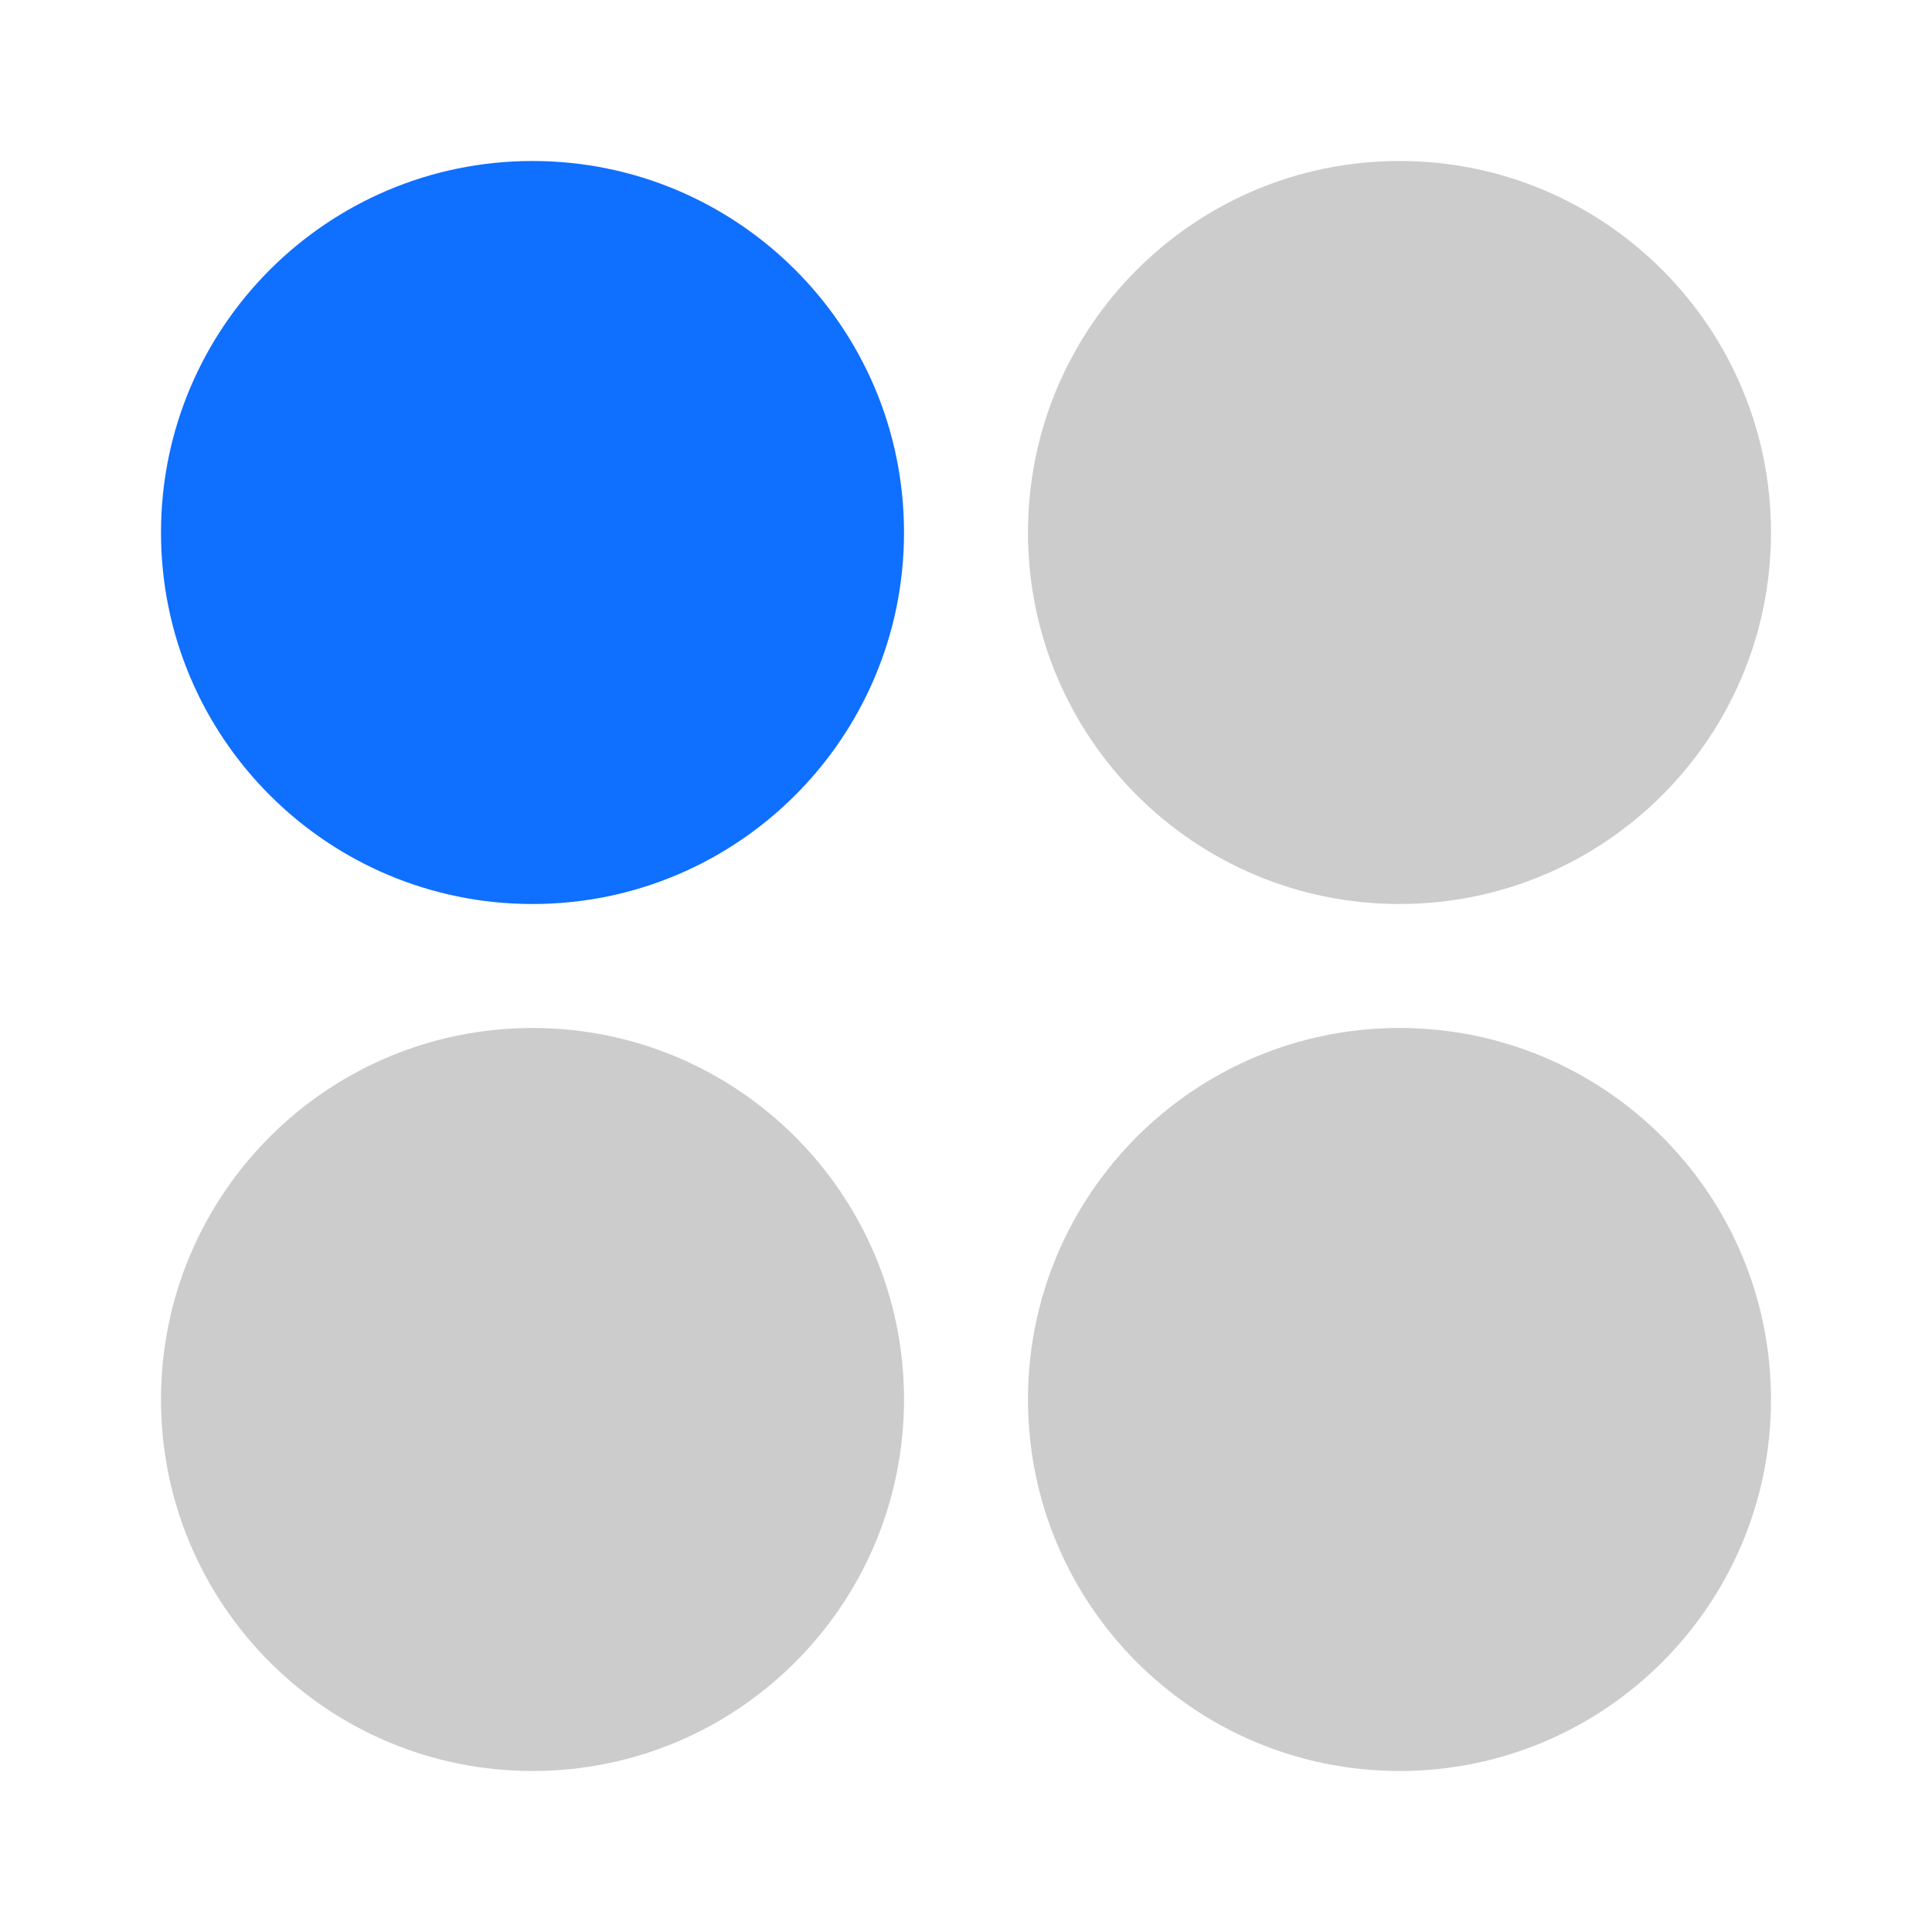
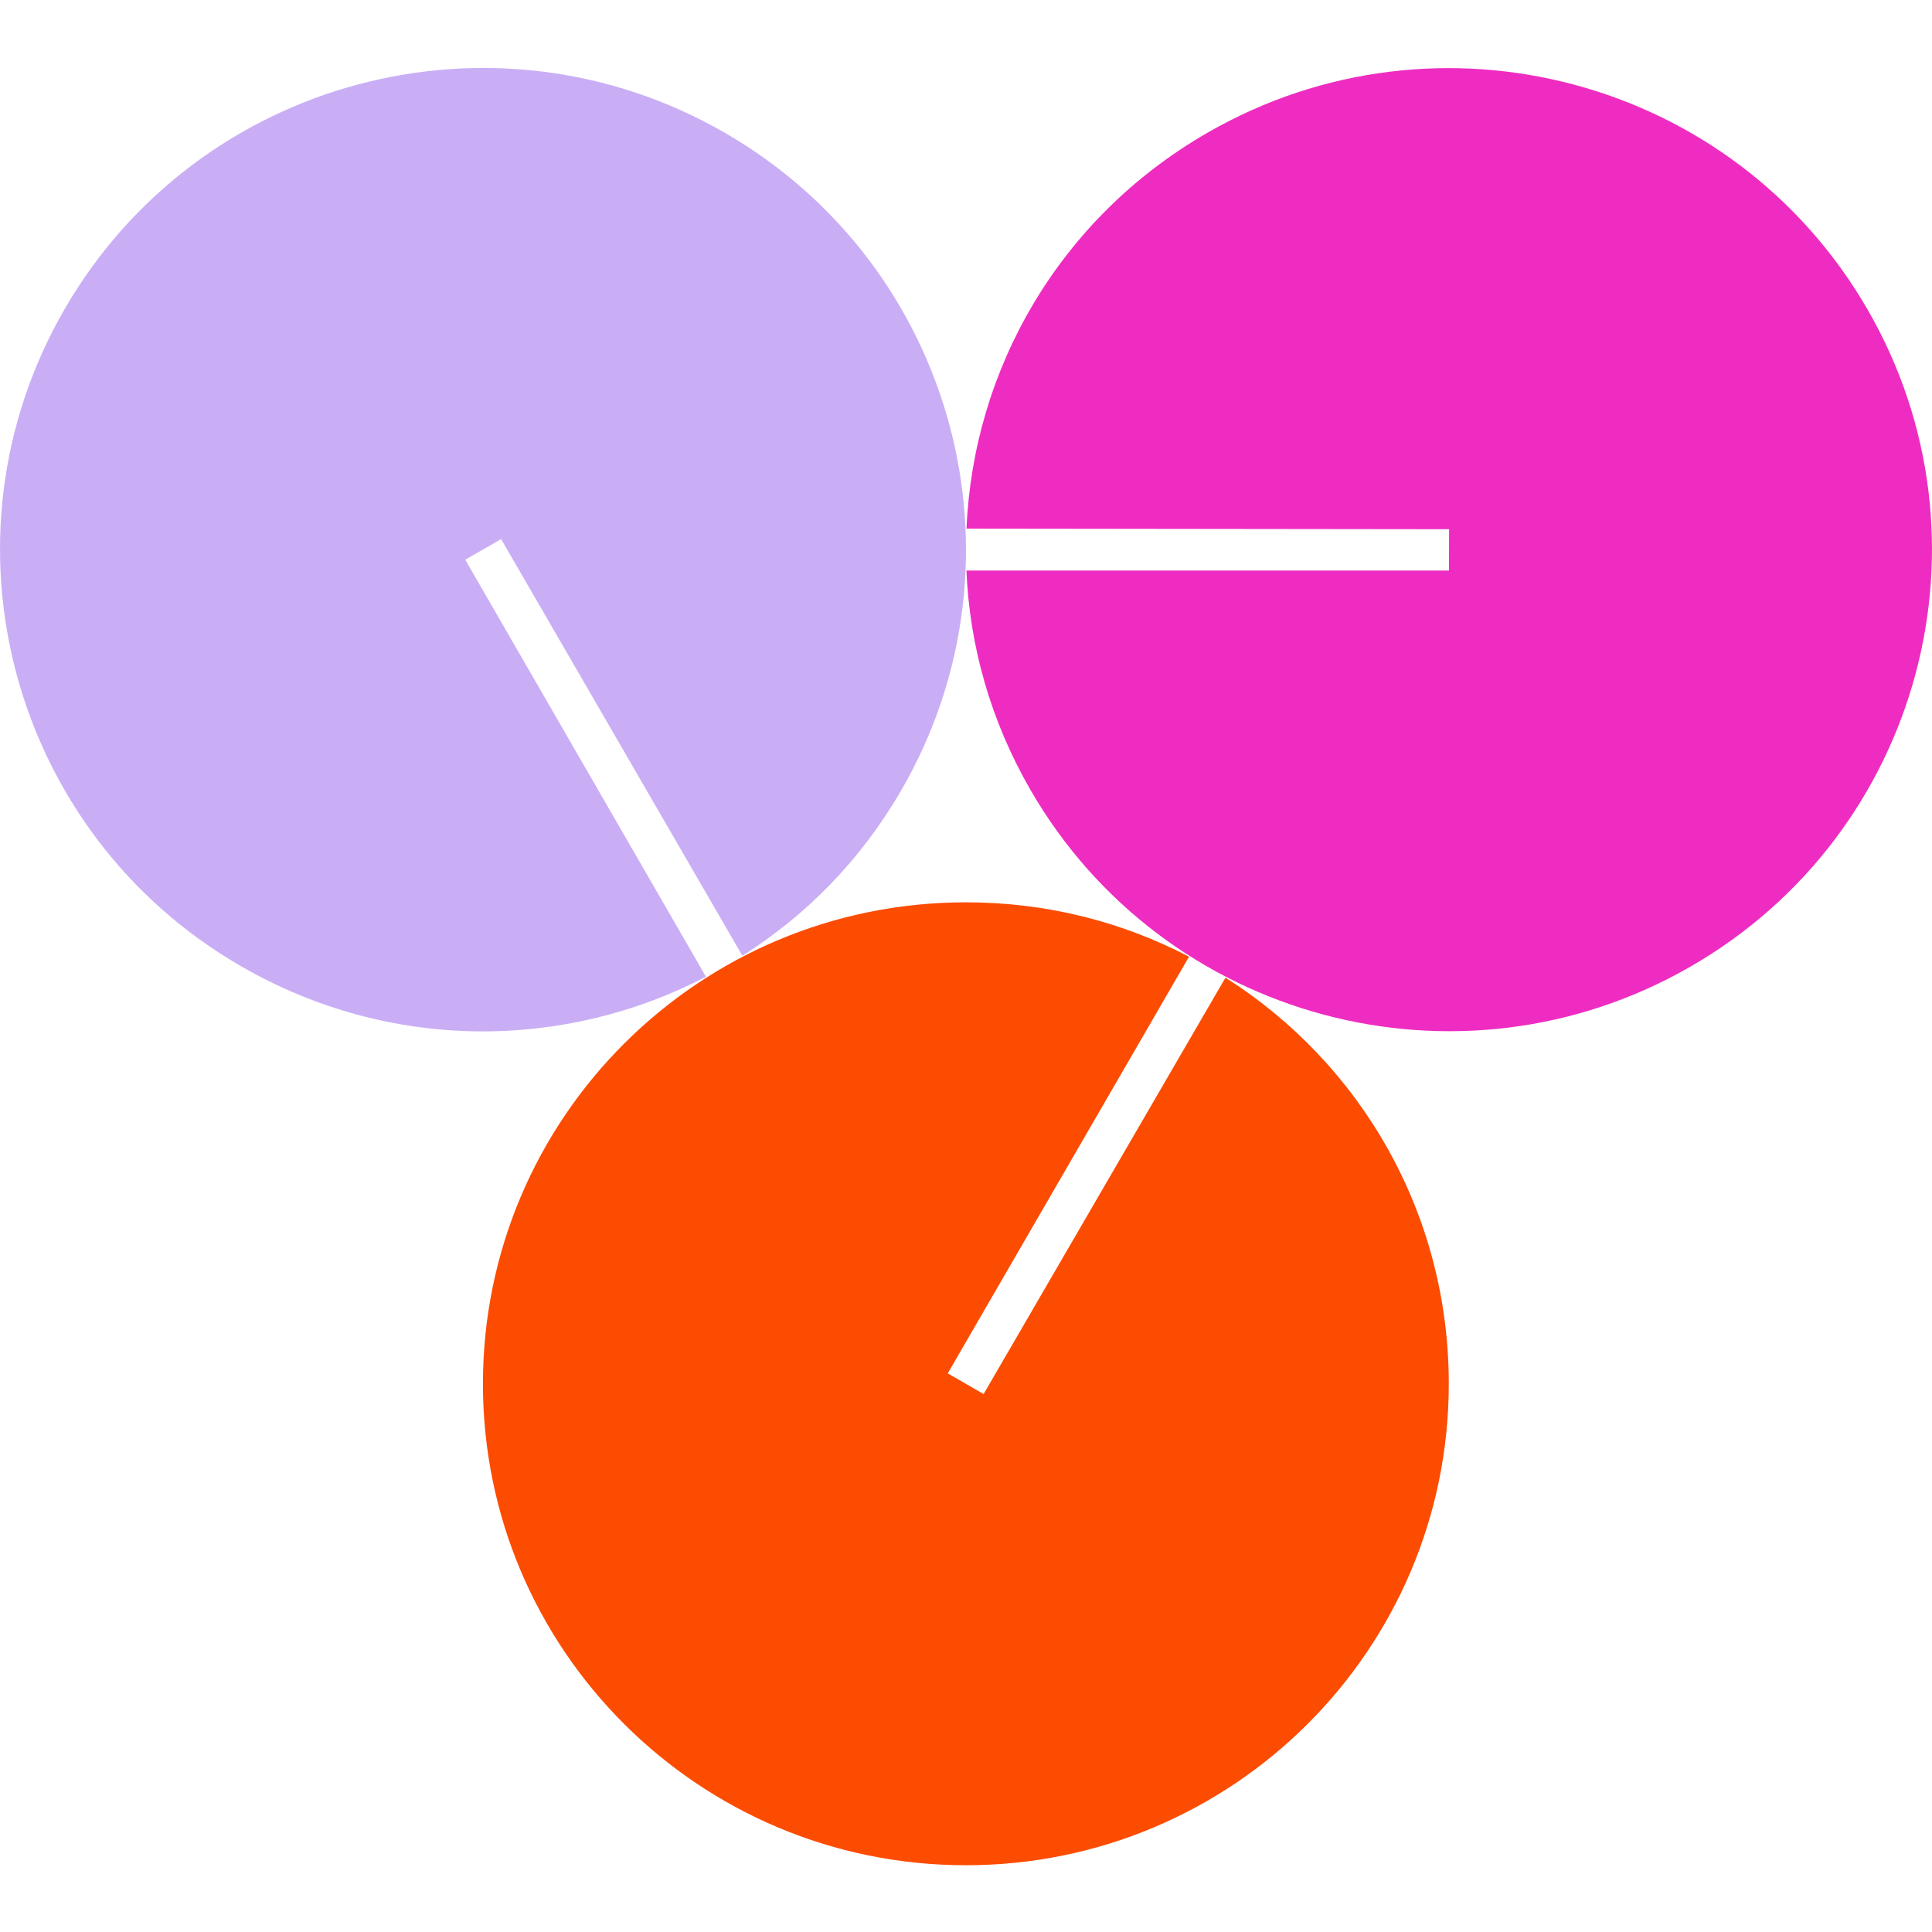
- <svg xmlns="http://www.w3.org/2000/svg" fill="currentColor" fill-rule="evenodd" height="1em" style="flex:none;line-height:1" viewBox="0 0 24 24" width="1em">
-   <path d="M17.385 11.23a4.615 4.615 0 100-9.23 4.615 4.615 0 000 9.23zm0 10.77a4.615 4.615 0 100-9.23 4.615 4.615 0 000 9.23zm-10.77 0a4.615 4.615 0 100-9.23 4.615 4.615 0 000 9.23z" opacity=".2" />
-   <circle cx="6.615" cy="6.615" fill="#0F6FFF" r="4.615" />
+ <svg xmlns="http://www.w3.org/2000/svg" viewBox="0 -0.95 27 27">
+   <path d="M26.095 3.368C24.231 0.149 20.103 -0.953 16.876 0.904C14.799 2.1 13.601 4.214 13.507 6.438L20.251 6.446L20.25 7.023H13.506C13.55 8.074 13.841 9.121 14.405 10.096C16.268 13.314 20.396 14.417 23.624 12.559C26.852 10.701 27.958 6.585 26.095 3.367V3.368Z" fill="#EF2CC1" />
+   <path d="M0.905 3.366C-0.958 6.584 0.148 10.699 3.375 12.557C5.452 13.753 7.887 13.73 9.866 12.7L6.502 6.872L7.003 6.584L10.375 12.407C11.266 11.844 12.031 11.069 12.595 10.095C14.458 6.876 13.352 2.761 10.125 0.903C6.896 -0.956 2.769 0.147 0.905 3.366Z" fill="#CAAEF5" />
+   <path d="M13.498 25.117C17.226 25.117 20.247 22.105 20.247 18.389C20.247 15.998 19.01 13.907 17.126 12.713L13.746 18.532L13.245 18.243L16.617 12.42C15.682 11.932 14.627 11.66 13.498 11.66C9.771 11.66 6.749 14.673 6.749 18.389C6.749 22.105 9.771 25.117 13.498 25.117H13.498Z" fill="#FC4C02" />
</svg>
